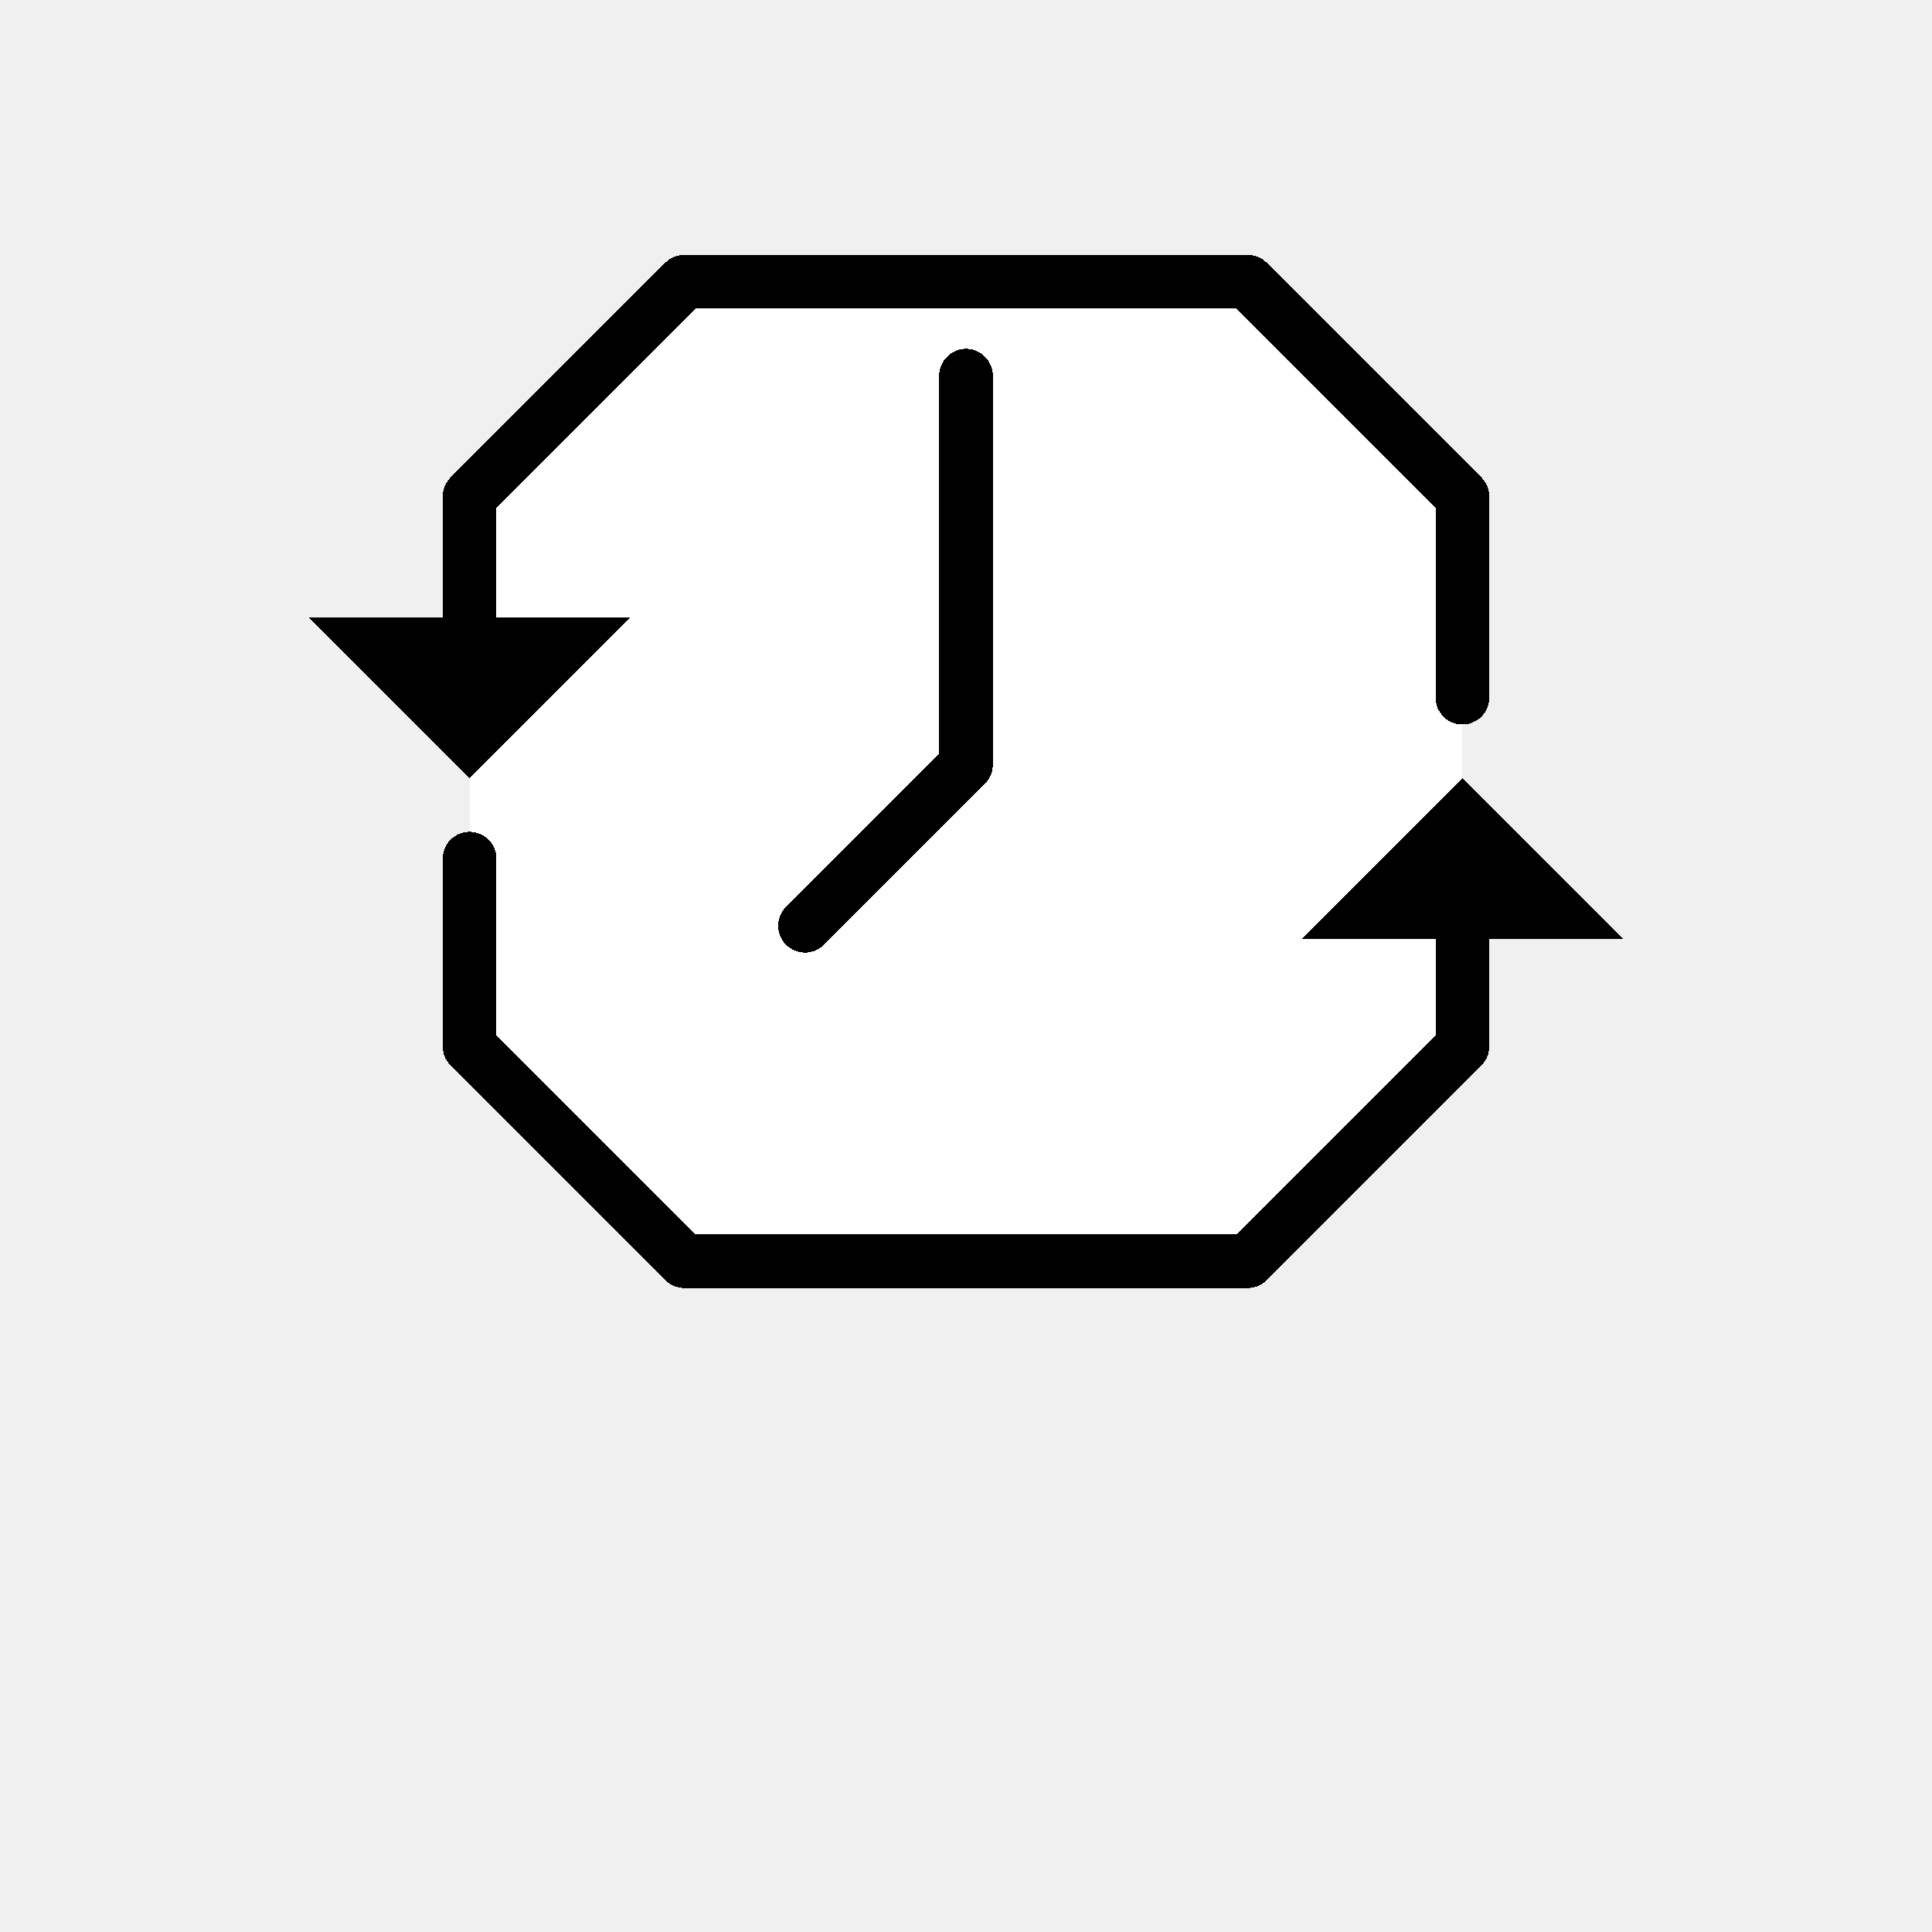
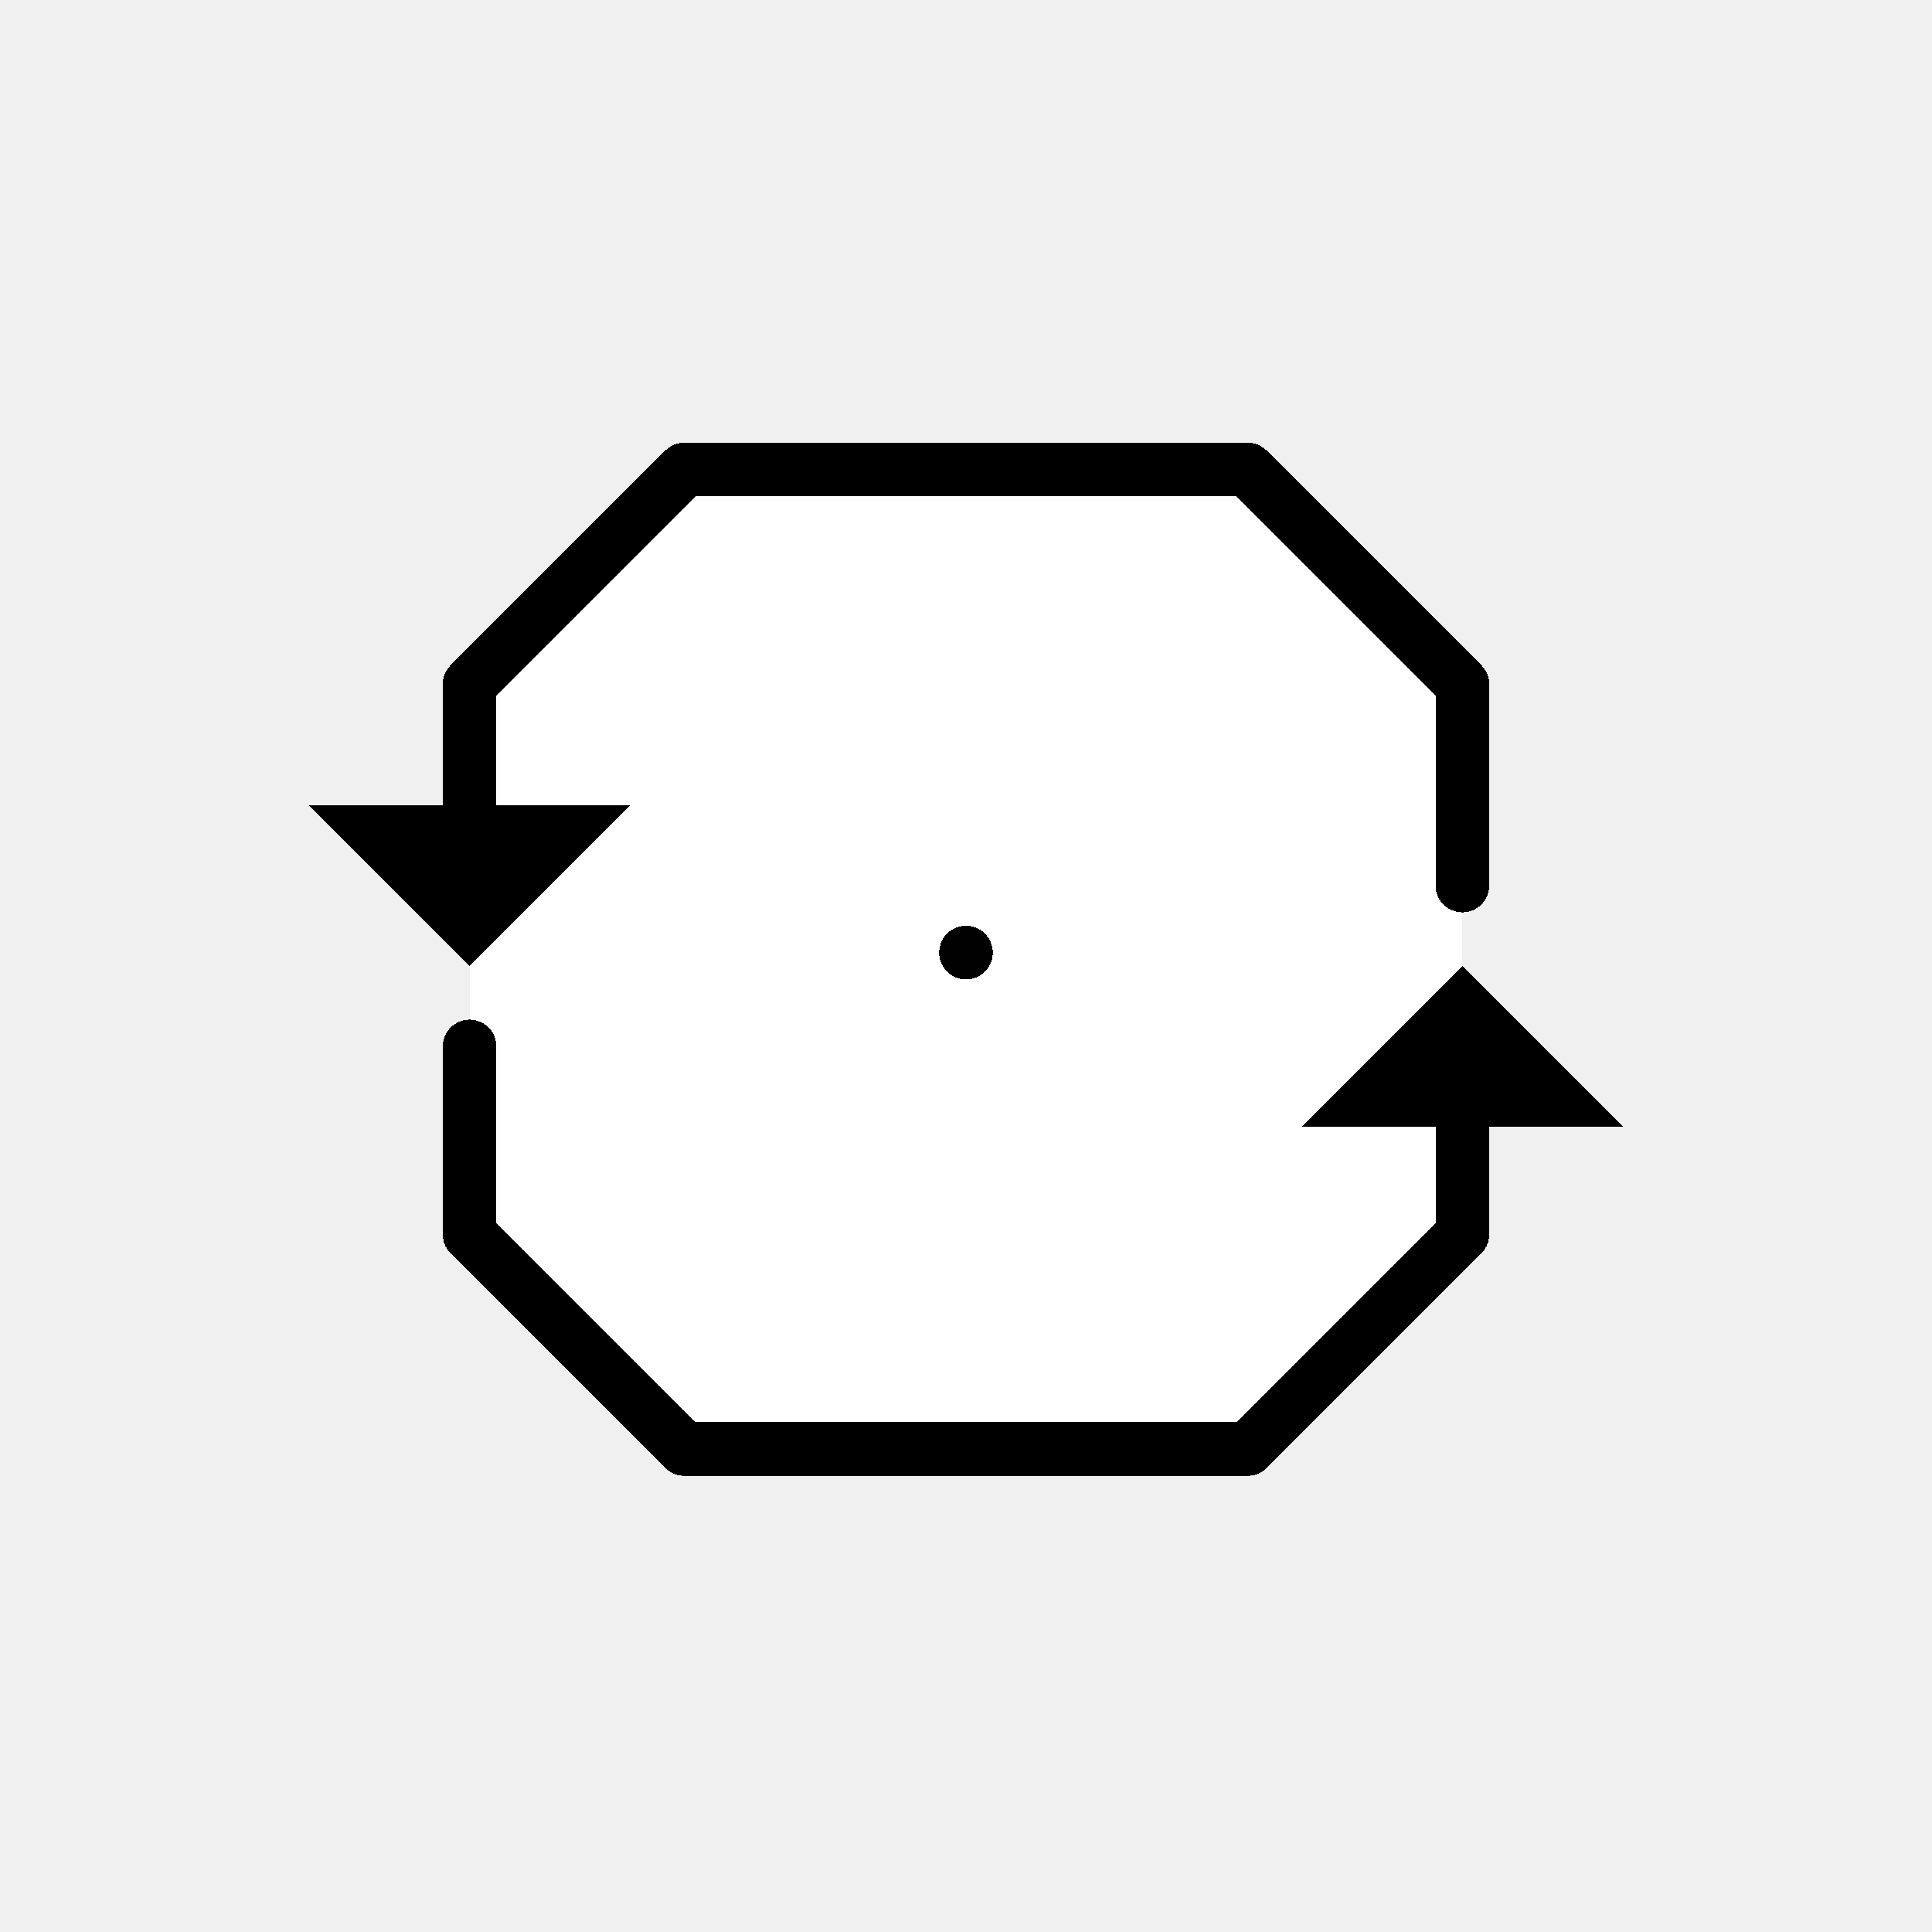
<svg xmlns="http://www.w3.org/2000/svg" width="144" height="144" viewBox="0 0 144 144" version="1.1" id="svg83605" shape-rendering="crispEdges">
  <defs id="defs83599" />
-   <path id="path6008-8-5-5-9-9-4-7-62-1-3-2-8-7-9-6-0-75-0-1-8-7-0-0-6-8-0-2-7-2-9-1-5-3-3-9" style="fill:#ffffff;fill-opacity:1;stroke:none;stroke-width:4;stroke-linecap:round;stroke-linejoin:round;stroke-miterlimit:4;stroke-dasharray:none;stroke-opacity:1;paint-order:normal;stop-color:#000000" d="M 109,78 93,94 H 51 L 35,78 V 37 L 51,21 h 42 l 16,16 z" />
-   <path style="fill:none;fill-opacity:1;stroke:#000000;stroke-width:4;stroke-linecap:round;stroke-linejoin:round;stroke-miterlimit:4;stroke-dasharray:none;stroke-opacity:1;paint-order:normal;stop-color:#000000" d="m 109,70 v 8 L 93,94 H 51 L 35,78 V 64" id="path85935" />
-   <path style="fill:none;fill-opacity:1;stroke:#000000;stroke-width:4;stroke-linecap:round;stroke-linejoin:round;stroke-miterlimit:4;stroke-dasharray:none;stroke-opacity:1;paint-order:normal;stop-color:#000000" d="M 35,46 V 37 L 51,21 h 42 l 16,16 v 15" id="path6008-2-5-9-8-4-2-7-1-9-4-3-0-4-9-8-2-6-8-6-75-9-4-2-3-0-4-3-6-2-5-6-2-0-3-5-0" />
-   <path id="rect45070-4-9-1-6-2-2-9-1-4-3-6-1-3-6-6-7-7-9-8-3-1-4-6-1-6-6-8-8-3-6-41-90-3-3-9-9-0-4-56" style="font-variation-settings:normal;vector-effect:none;fill:#000000;fill-opacity:1;stroke:none;stroke-width:4;stroke-linecap:round;stroke-linejoin:round;stroke-miterlimit:4;stroke-dasharray:none;stroke-dashoffset:0;stroke-opacity:1;paint-order:normal;stop-color:#000000" d="M 23,46 H 47 L 35,58 Z" />
-   <path id="rect45070-4-9-1-6-2-2-9-1-4-3-6-1-3-6-6-7-7-9-8-3-1-1-2-5-4-2-3-2-8-8-1-2-5-9-6-2-6-2-1-8" style="font-variation-settings:normal;vector-effect:none;fill:#000000;fill-opacity:1;stroke:none;stroke-width:4;stroke-linecap:round;stroke-linejoin:round;stroke-miterlimit:4;stroke-dasharray:none;stroke-dashoffset:0;stroke-opacity:1;paint-order:normal;stop-color:#000000" d="m 97,70 h 24 L 109,58 Z" />
-   <path style="fill:none;stroke:#000000;stroke-width:4;stroke-linecap:round;stroke-linejoin:round;stroke-miterlimit:4;stroke-dasharray:none;stroke-opacity:1" d="M 72,57 V 28" id="path4862-5-6-64-0-5-99-7-8-7-4-2-6-6-6-6-4-5-8-6-4-2-3-3-2-1-8-0-8-04-1-8-6-7-6-9-8" />
-   <path style="fill:none;stroke:#000000;stroke-width:4;stroke-linecap:round;stroke-linejoin:round;stroke-miterlimit:4;stroke-dasharray:none;stroke-opacity:1" d="M 72,57 60,69" id="path8082-1-7-4-0-6-9-2-6-8-1-8-4-2-5-3-9-6" />
-   <path id="path83389" style="fill:#010101;fill-opacity:1;stroke:none;stroke-width:4;stroke-linecap:round;stroke-linejoin:round;stroke-miterlimit:4;stroke-dasharray:none;stroke-opacity:1;stop-color:#000000" d="m 74,57 c 0,1.105 -0.895,2 -2,2 -1.105,0 -2,-0.895 -2,-2 0,-1.105 0.895,-2 2,-2 1.105,0 2,0.895 2,2 z" />
+   <path id="path6008-8-5-5-9-9-4-7-62-1-3-2-8-7-9-6-0-75-0-1-8-7-0-0-6-8-0-2-7-2-9-1-5-3-3-9" style="fill:#ffffff;fill-opacity:1;stroke:none;stroke-width:4;stroke-linecap:round;stroke-linejoin:round;stroke-miterlimit:4;stroke-dasharray:none;stroke-opacity:1;paint-order:normal;stop-color:#000000" d="M 109,92 93,108 H 51 L 35,92 V 51 L 51,35 h 42 l 16,16 z" />
+   <path style="fill:none;fill-opacity:1;stroke:#000000;stroke-width:4;stroke-linecap:round;stroke-linejoin:round;stroke-miterlimit:4;stroke-dasharray:none;stroke-opacity:1;paint-order:normal;stop-color:#000000" d="m 109,84 v 8 L 93,108 H 51 L 35,92 V 78" id="path85935" />
+   <path style="fill:none;fill-opacity:1;stroke:#000000;stroke-width:4;stroke-linecap:round;stroke-linejoin:round;stroke-miterlimit:4;stroke-dasharray:none;stroke-opacity:1;paint-order:normal;stop-color:#000000" d="M 35,60 V 51 L 51,35 h 42 l 16,16 v 15" id="path6008-2-5-9-8-4-2-7-1-9-4-3-0-4-9-8-2-6-8-6-75-9-4-2-3-0-4-3-6-2-5-6-2-0-3-5-0" />
+   <path id="rect45070-4-9-1-6-2-2-9-1-4-3-6-1-3-6-6-7-7-9-8-3-1-4-6-1-6-6-8-8-3-6-41-90-3-3-9-9-0-4-56" style="font-variation-settings:normal;vector-effect:none;fill:#000000;fill-opacity:1;stroke:none;stroke-width:4;stroke-linecap:round;stroke-linejoin:round;stroke-miterlimit:4;stroke-dasharray:none;stroke-dashoffset:0;stroke-opacity:1;paint-order:normal;stop-color:#000000" d="M 23,60 H 47 L 35,72 Z" />
+   <path id="rect45070-4-9-1-6-2-2-9-1-4-3-6-1-3-6-6-7-7-9-8-3-1-1-2-5-4-2-3-2-8-8-1-2-5-9-6-2-6-2-1-8" style="font-variation-settings:normal;vector-effect:none;fill:#000000;fill-opacity:1;stroke:none;stroke-width:4;stroke-linecap:round;stroke-linejoin:round;stroke-miterlimit:4;stroke-dasharray:none;stroke-dashoffset:0;stroke-opacity:1;paint-order:normal;stop-color:#000000" d="m 97,84 h 24 L 109,72 Z" />
+   <path id="path83389" style="fill:#010101;fill-opacity:1;stroke:none;stroke-width:4;stroke-linecap:round;stroke-linejoin:round;stroke-miterlimit:4;stroke-dasharray:none;stroke-opacity:1;stop-color:#000000" d="m 74,71 c 0,1.105 -0.895,2 -2,2 -1.105,0 -2,-0.895 -2,-2 0,-1.105 0.895,-2 2,-2 1.105,0 2,0.895 2,2 z" />
</svg>
